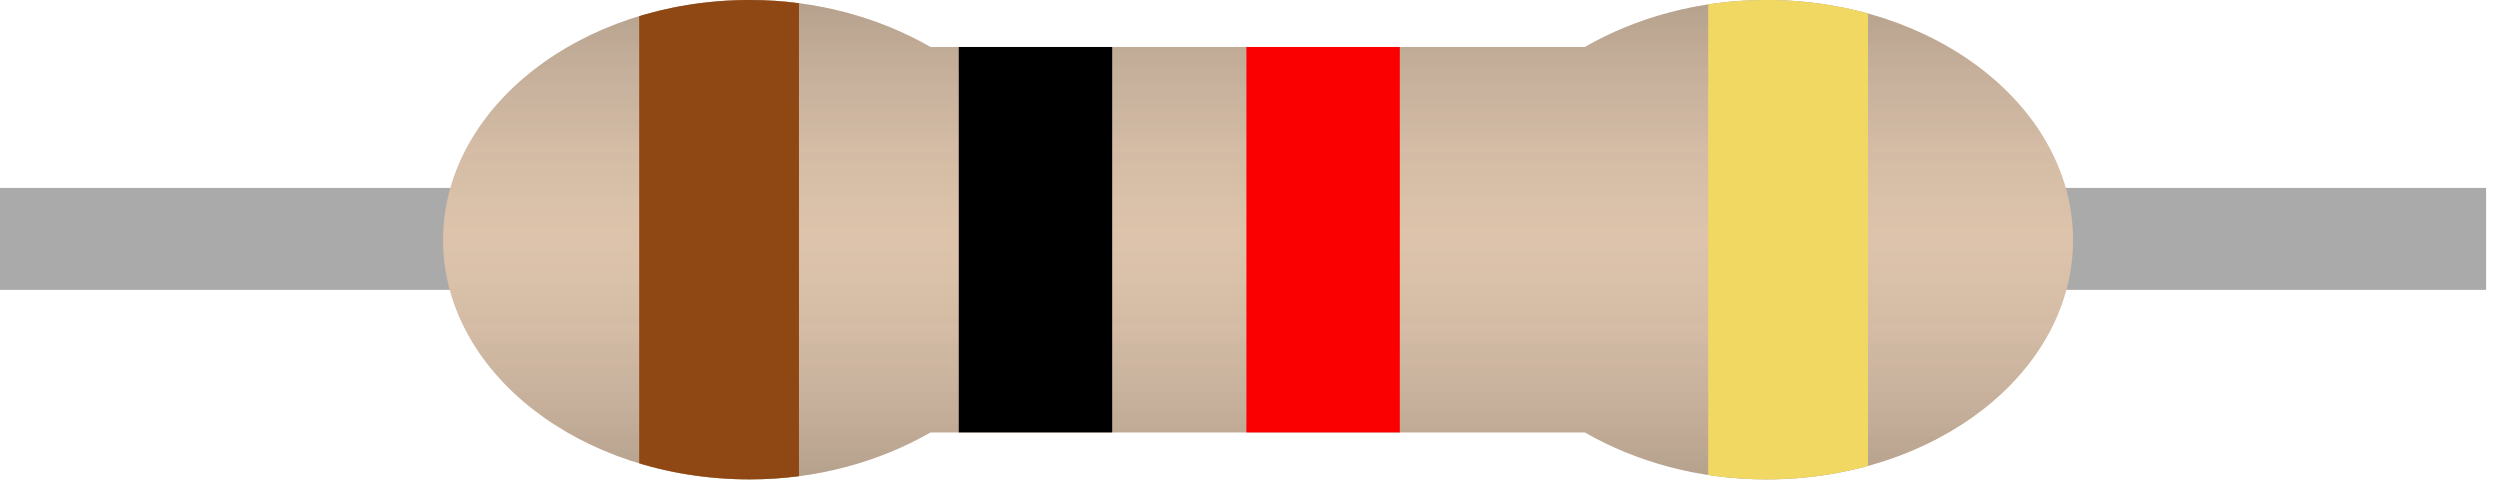
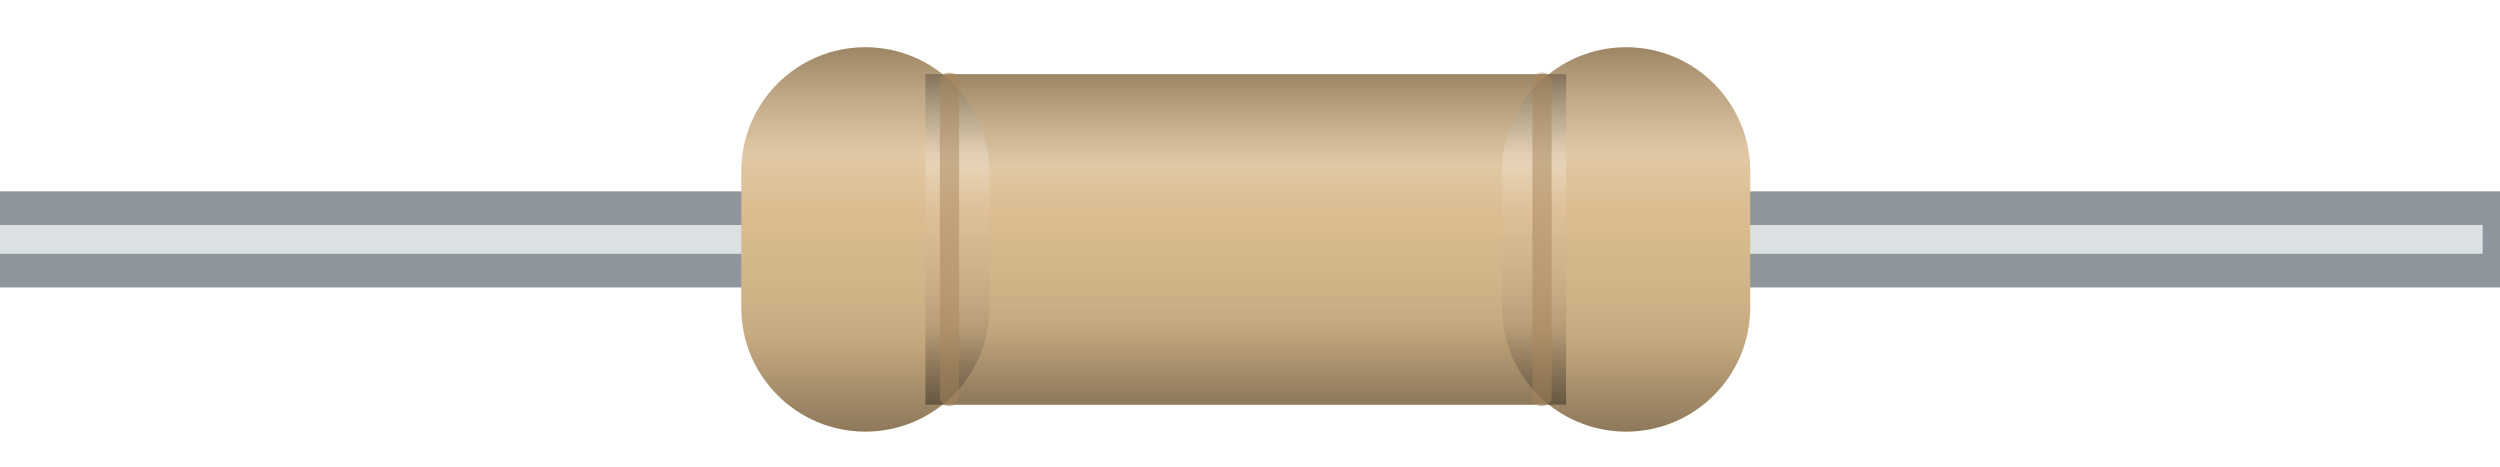
- <svg xmlns="http://www.w3.org/2000/svg" xmlns:xlink="http://www.w3.org/1999/xlink" width="15.645mm" height="3mm" version="1.1" viewBox="0 0 15.645 3">
+ <svg xmlns="http://www.w3.org/2000/svg" version="1.1" width="59px" height="11px" viewBox="0 0 59 11">
  <defs>
-     <linearGradient id="a" x2="0" y1="22.332" y2="38.348" gradientTransform="matrix(.14479 0 0 .14479 -23.155 -4.0573)" gradientUnits="userSpaceOnUse" spreadMethod="reflect">
-       <stop stop-color="#323232" offset="0" />
-       <stop stop-color="#fff" stop-opacity=".423" offset="1" />
+     <linearGradient id="luz" x1="0" y1="0" x2="0" y2="1">
+       <stop offset="0" stop-color="#ffffff" stop-opacity="0.16" />
+       <stop offset="0.45" stop-color="#ffffff" stop-opacity="0" />
+       <stop offset="1" stop-color="#000000" stop-opacity="0.22" />
+     </linearGradient>
+     <linearGradient id="metal" x1="0" y1="0" x2="0" y2="1">
+       <stop offset="0" stop-color="#f4f6f8" />
+       <stop offset="0.5" stop-color="#b9bfc6" />
+       <stop offset="1" stop-color="#868d95" />
+     </linearGradient>
+     <linearGradient id="metal-h" x1="0" y1="0" x2="1" y2="0">
+       <stop offset="0" stop-color="#8a9199" />
+       <stop offset="0.35" stop-color="#eef1f4" />
+       <stop offset="0.7" stop-color="#b3b9c0" />
+       <stop offset="1" stop-color="#7c838b" />
+     </linearGradient>
+     <radialGradient id="lata" cx="0.4" cy="0.38" r="0.66">
+       <stop offset="0" stop-color="#f6f8fa" />
+       <stop offset="0.6" stop-color="#c3c9cf" />
+       <stop offset="1" stop-color="#8c939b" />
+     </radialGradient>
+     <linearGradient id="plastico" x1="0" y1="0" x2="0" y2="1">
+       <stop offset="0" stop-color="#3a3c40" />
+       <stop offset="1" stop-color="#16171a" />
+     </linearGradient>
+     <linearGradient id="ouro" x1="0" y1="0" x2="0" y2="1">
+       <stop offset="0" stop-color="#f4dc8c" />
+       <stop offset="1" stop-color="#b88a2c" />
+     </linearGradient>
+     <linearGradient id="cilindro" x1="0" y1="0" x2="0" y2="1">
+       <stop offset="0" stop-color="#000000" stop-opacity="0.28" />
+       <stop offset="0.28" stop-color="#ffffff" stop-opacity="0.22" />
+       <stop offset="0.42" stop-color="#ffffff" stop-opacity="0.05" />
+       <stop offset="0.75" stop-color="#000000" stop-opacity="0.08" />
+       <stop offset="1" stop-color="#000000" stop-opacity="0.35" />
+     </linearGradient>
+     <linearGradient id="cilindro-v" x1="0" y1="0" x2="1" y2="0">
+       <stop offset="0" stop-color="#000000" stop-opacity="0.35" />
+       <stop offset="0.22" stop-color="#ffffff" stop-opacity="0.22" />
+       <stop offset="0.38" stop-color="#ffffff" stop-opacity="0.04" />
+       <stop offset="0.8" stop-color="#000000" stop-opacity="0.1" />
+       <stop offset="1" stop-color="#000000" stop-opacity="0.4" />
+     </linearGradient>
+     <radialGradient id="disco" cx="0.38" cy="0.32" r="0.75">
+       <stop offset="0" stop-color="#ffffff" stop-opacity="0.35" />
+       <stop offset="0.45" stop-color="#ffffff" stop-opacity="0" />
+       <stop offset="1" stop-color="#000000" stop-opacity="0.3" />
+     </radialGradient>
+     <linearGradient id="cobre" x1="0" y1="0" x2="1" y2="0">
+       <stop offset="0" stop-color="#6e3b14" />
+       <stop offset="0.25" stop-color="#d98c4a" />
+       <stop offset="0.45" stop-color="#f0b27a" />
+       <stop offset="0.75" stop-color="#b8692e" />
+       <stop offset="1" stop-color="#5e3110" />
+     </linearGradient>
+     <linearGradient id="ferrite" x1="0" y1="0" x2="1" y2="0">
+       <stop offset="0" stop-color="#1c1d20" />
+       <stop offset="0.3" stop-color="#55575c" />
+       <stop offset="0.6" stop-color="#3a3c40" />
+       <stop offset="1" stop-color="#16171a" />
+     </linearGradient>
+     <linearGradient id="vidro" x1="0" y1="0" x2="0" y2="1">
+       <stop offset="0" stop-color="#d6e4ec" stop-opacity="0.5" />
+       <stop offset="0.25" stop-color="#ffffff" stop-opacity="0.3" />
+       <stop offset="0.55" stop-color="#dfe9ef" stop-opacity="0.08" />
+       <stop offset="1" stop-color="#9fb4c0" stop-opacity="0.4" />
    </linearGradient>
  </defs>
-   <rect y="1.176" width="15.558" height=".638" fill="#aaa" />
-   <g stroke-width=".145" fill="#d5b597">
-     <path id="body" d="m4.692 0c-1.059 0-1.919 0.675-1.919 1.502 0 0.828 0.86 1.498 1.919 1.498 0.424 0 0.814-0.112 1.131-0.294h4.095c0.318 0.183 0.711 0.294 1.136 0.294 1.059 0 1.919-0.67 1.919-1.498 0-0.828-0.86-1.502-1.919-1.502-0.425 0-0.818 0.111-1.136 0.294h-4.095c-0.318-0.182-0.707-0.294-1.131-0.294z" />
-     <use xlink:href="#body" fill="url(#a)" opacity=".449" />
-     <rect x="4" y="0" width="1" height="3" clip-path="url(#g)" fill="#8F4814" />
-     <path d="m6 0.294v2.412h0.96v-2.412z" fill="#000000" />
-     <path d="m7.8 0.294v2.412h0.96v-2.412z" fill="#FB0000" />
-     <rect x="10.69" y="0" width="1" height="3" fill="#F1D863" clip-path="url(#g)" />
-     <clipPath id="g">
-       <use xlink:href="#body" />
-     </clipPath>
-   </g>
+   <path d="M0 5.65 L19.384 5.65" fill="none" stroke="#8e959c" stroke-width="2.268" stroke-linecap="butt" />
+   <path d="M-0.408 5.65 L18.976 5.65" fill="none" stroke="#e9edf0" stroke-width="0.68" stroke-linecap="butt" stroke-opacity="0.85" />
+   <path d="M39.416 5.65 L59 5.65" fill="none" stroke="#8e959c" stroke-width="2.268" stroke-linecap="butt" />
+   <path d="M39.008 5.65 L58.592 5.65" fill="none" stroke="#e9edf0" stroke-width="0.68" stroke-linecap="butt" stroke-opacity="0.85" />
+   <rect x="21.841" y="1.75" width="15.118" height="7.801" fill="#d9b98b" />
+   <rect x="17.494" y="1.115" width="5.858" height="9.071" rx="2.929" fill="#d9b98b" />
+   <rect x="35.447" y="1.115" width="5.858" height="9.071" rx="2.929" fill="#d9b98b" />
+   <rect x="21.841" y="1.75" width="15.118" height="7.801" fill="url(#cilindro)" />
+   <rect x="17.494" y="1.115" width="5.858" height="9.071" rx="2.929" fill="url(#cilindro)" />
+   <rect x="35.447" y="1.115" width="5.858" height="9.071" rx="2.929" fill="url(#cilindro)" />
+   <path d="M22.408 1.939 L22.408 9.361" fill="none" stroke="#a9875c" stroke-width="0.454" stroke-linecap="round" stroke-opacity="0.5" />
+   <path d="M36.392 1.939 L36.392 9.361" fill="none" stroke="#a9875c" stroke-width="0.454" stroke-linecap="round" stroke-opacity="0.5" />
</svg>
